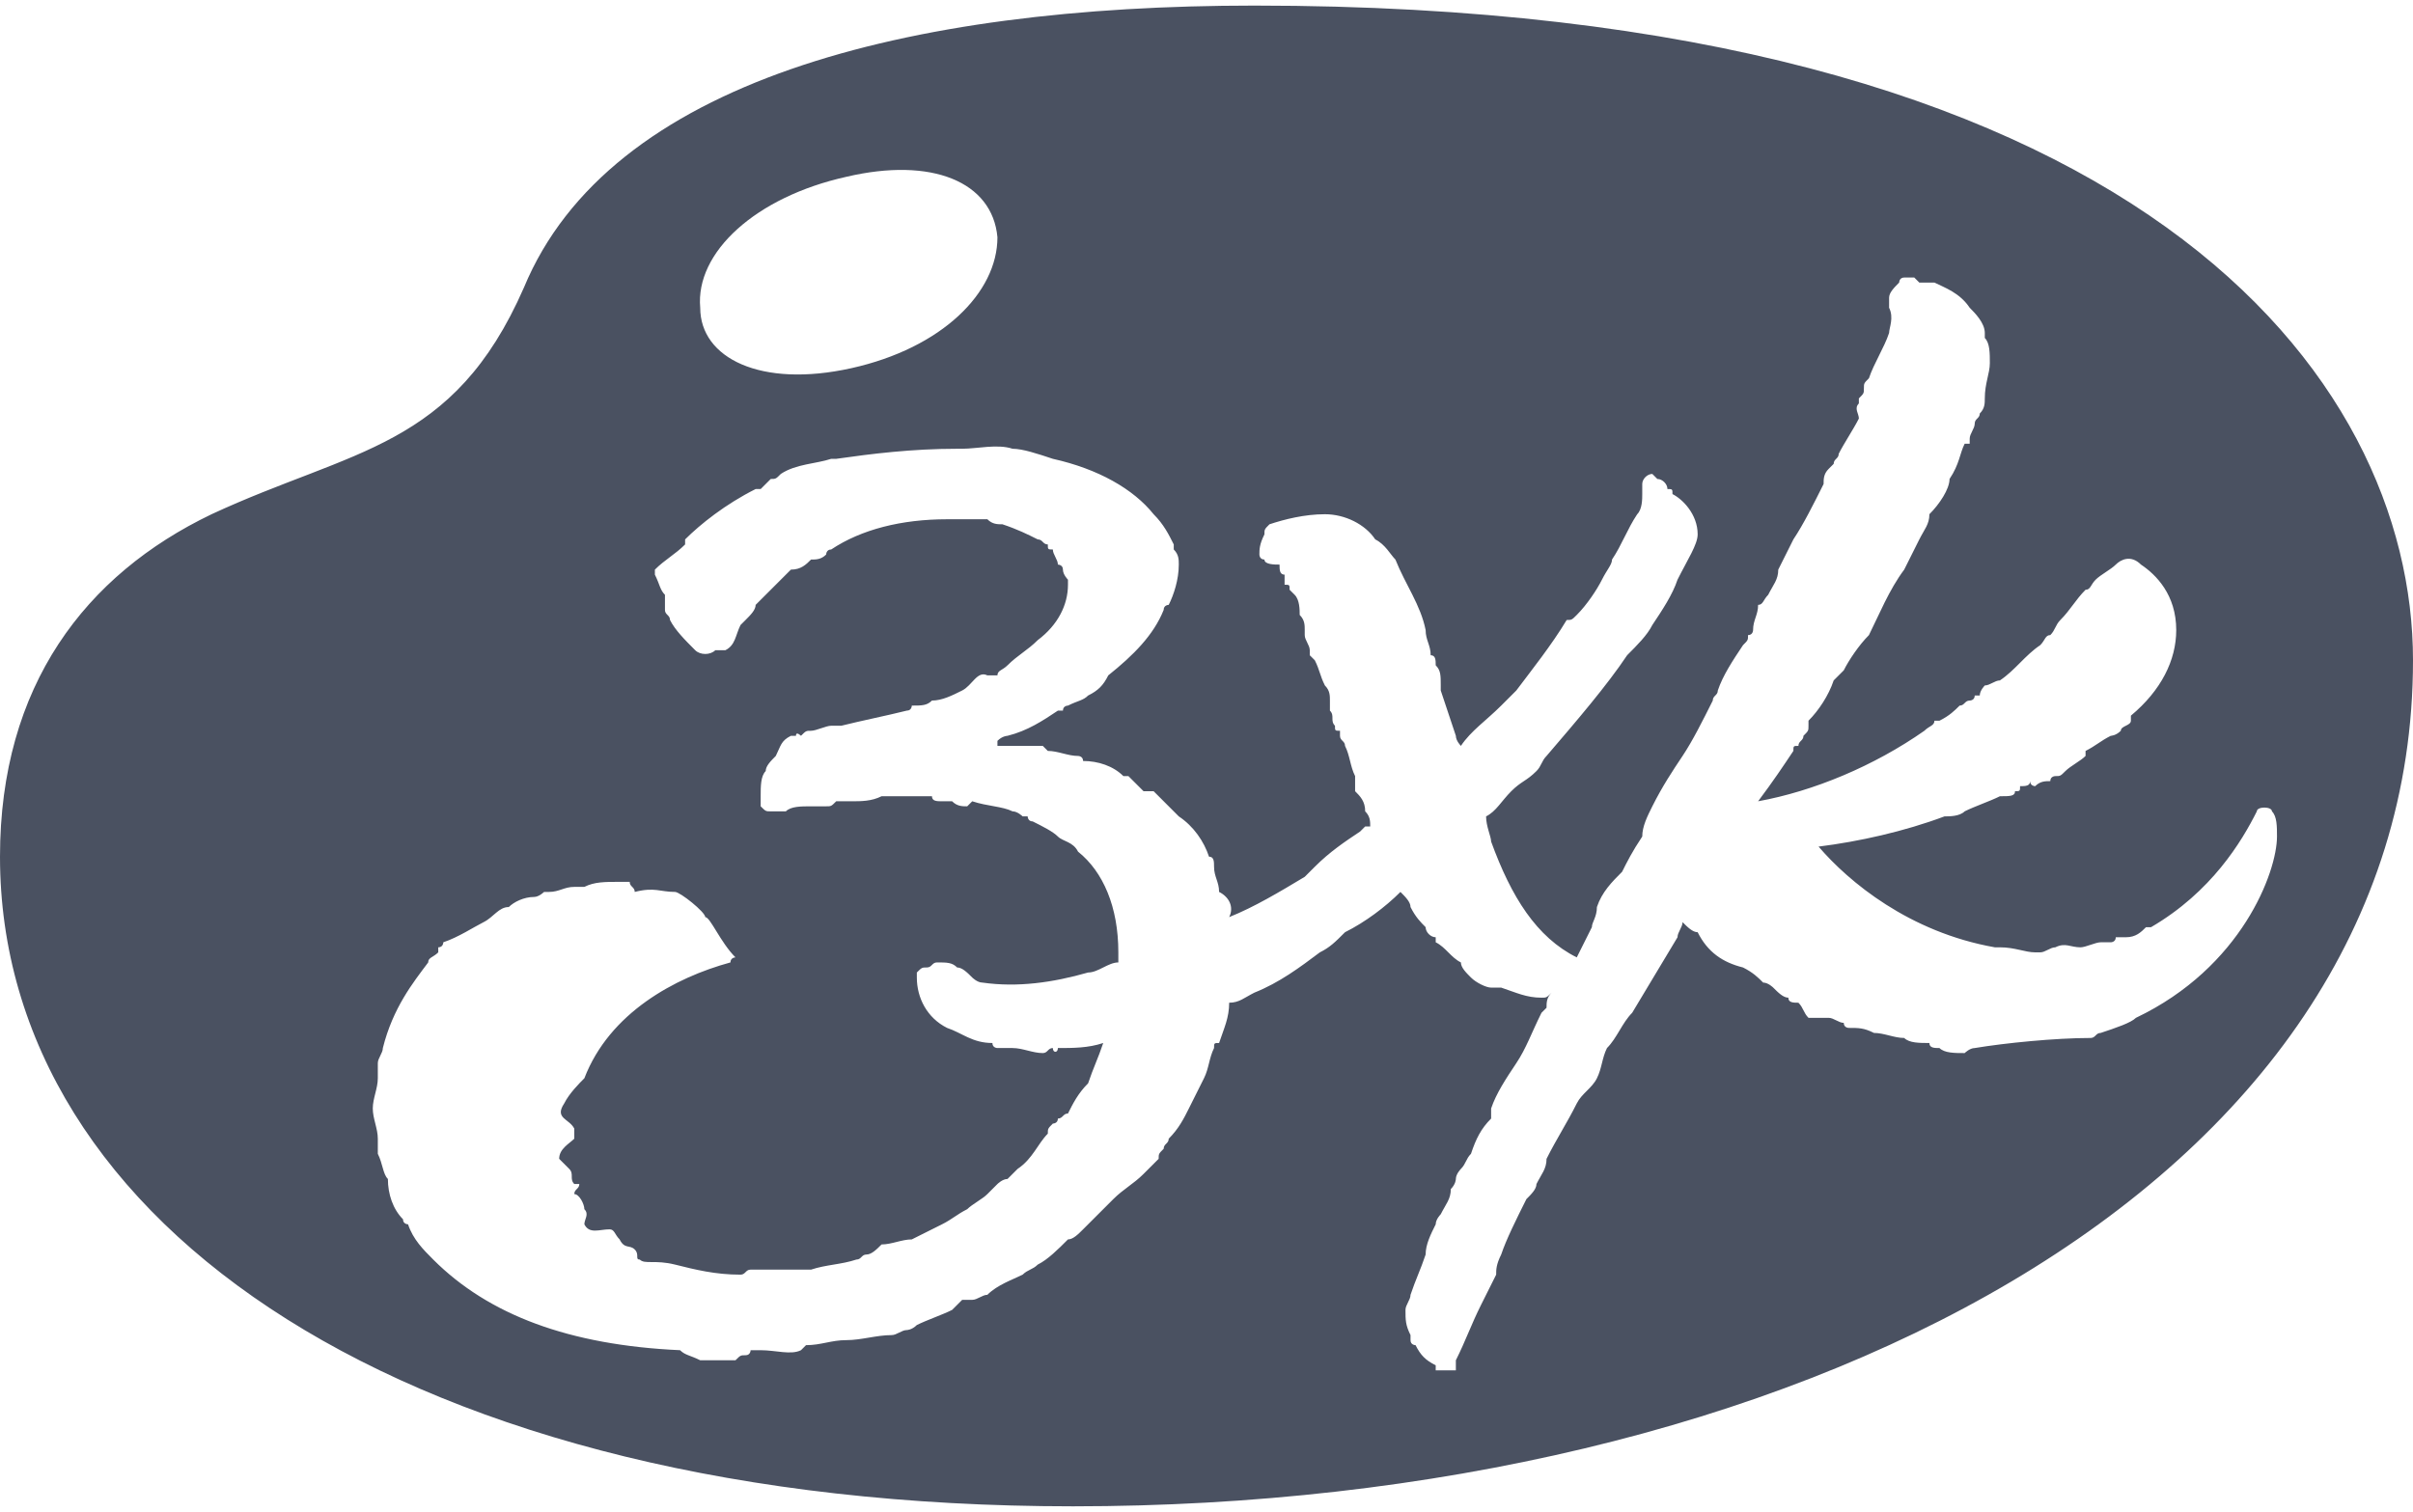
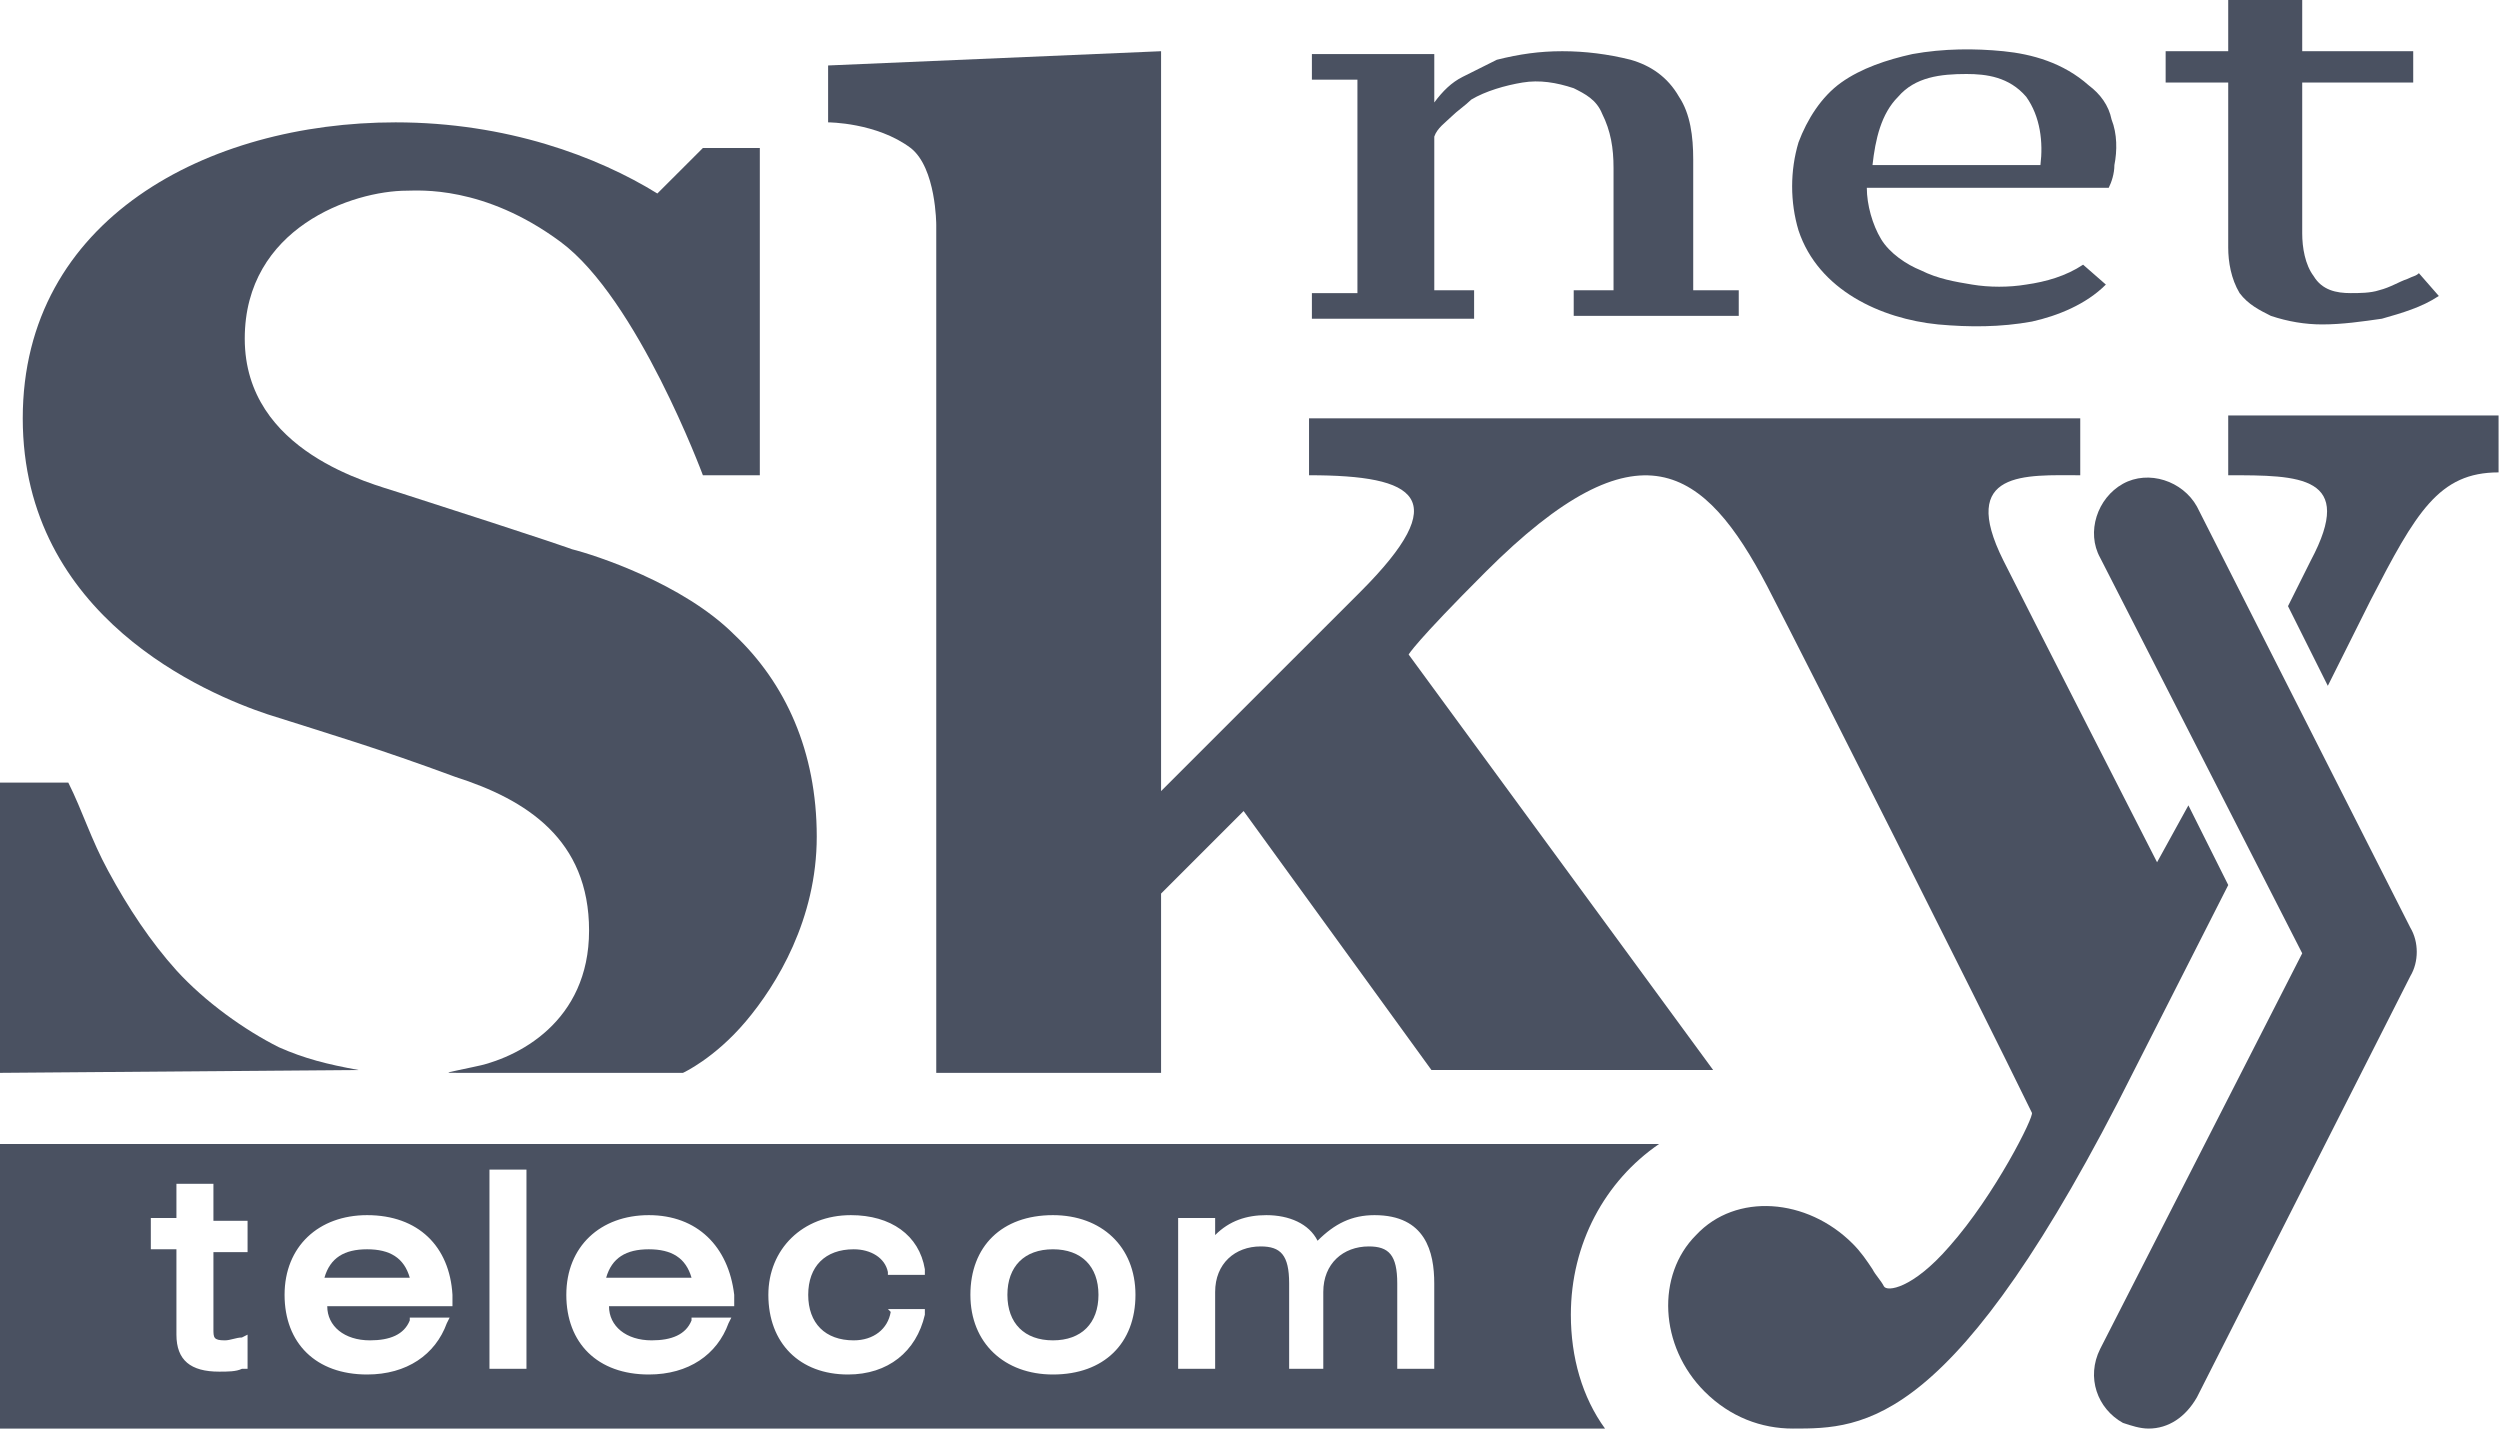
- <svg xmlns="http://www.w3.org/2000/svg" xml:space="preserve" width="142px" height="89px" version="1.1" shape-rendering="geometricPrecision" text-rendering="geometricPrecision" image-rendering="optimizeQuality" fill-rule="evenodd" clip-rule="evenodd" viewBox="0 0 479000 298000">
-   <g id="Слой_x0020_1">
-     <path fill="#4A5161" d="M169000 72000c-18000,4000 -30000,-2000 -30000,-12000 -1000,-11000 11000,-22000 29000,-26000 17000,-4000 29000,1000 30000,12000 0,11000 -11000,22000 -29000,26000zm75000 109000l0 0c1000,-2000 0,-4000 -2000,-5000 0,-2000 -1000,-3000 -1000,-5000 0,0 0,0 0,0 0,-1000 0,-2000 -1000,-2000 -1000,-3000 -3000,-6000 -6000,-8000 0,0 0,0 0,0 -1000,-1000 -2000,-2000 -3000,-3000 -1000,-1000 -1000,-1000 -2000,-2000 0,0 -1000,0 -2000,0 -1000,-1000 -2000,-2000 -3000,-3000 -1000,0 -1000,0 -1000,0 -2000,-2000 -5000,-3000 -8000,-3000 0,-1000 -1000,-1000 -1000,-1000 -2000,0 -4000,-1000 -6000,-1000 0,0 0,0 -1000,-1000 -2000,0 -4000,0 -5000,0 -2000,0 -3000,0 -4000,0 0,-1000 0,-1000 0,-1000 1000,-1000 2000,-1000 2000,-1000 4000,-1000 7000,-3000 10000,-5000 0,0 1000,0 1000,0 0,-1000 1000,-1000 1000,-1000 2000,-1000 3000,-1000 4000,-2000 2000,-1000 3000,-2000 4000,-4000 5000,-4000 9000,-8000 11000,-13000 0,-1000 1000,-1000 1000,-1000 1000,-2000 2000,-5000 2000,-8000 0,-1000 0,-2000 -1000,-3000 0,0 0,-1000 0,-1000 -1000,-2000 -2000,-4000 -4000,-6000 -4000,-5000 -11000,-9000 -20000,-11000l0 0c-3000,-1000 -6000,-2000 -8000,-2000 -3000,-1000 -7000,0 -10000,0 0,0 -1000,0 -1000,0 -9000,0 -17000,1000 -24000,2000 0,0 0,0 -1000,0 -3000,1000 -7000,1000 -10000,3000 -1000,1000 -1000,1000 -2000,1000 -1000,1000 -1000,1000 -2000,2000 0,0 -1000,0 -1000,0 0,0 0,0 0,0 -6000,3000 -11000,7000 -14000,10000 0,1000 0,1000 0,1000 -2000,2000 -4000,3000 -6000,5000 0,0 0,0 0,1000 0,0 0,0 0,0 1000,2000 1000,3000 2000,4000 0,1000 0,2000 0,3000 0,1000 1000,1000 1000,2000 1000,2000 3000,4000 5000,6000 1000,1000 3000,1000 4000,0 1000,0 1000,0 1000,0 1000,0 1000,0 1000,0 2000,-1000 2000,-3000 3000,-5000 0,0 1000,-1000 1000,-1000 1000,-1000 2000,-2000 2000,-3000 2000,-2000 4000,-4000 7000,-7000 2000,0 3000,-1000 4000,-2000 1000,0 2000,0 3000,-1000 0,0 0,-1000 1000,-1000 6000,-4000 14000,-6000 23000,-6000 1000,0 1000,0 1000,0 1000,0 2000,0 3000,0 1000,0 2000,0 4000,0 1000,1000 2000,1000 3000,1000 3000,1000 5000,2000 7000,3000 1000,0 1000,1000 2000,1000 0,1000 0,1000 1000,1000 0,1000 1000,2000 1000,3000 0,0 1000,0 1000,1000 0,0 0,0 0,0 0,1000 1000,2000 1000,2000 0,1000 0,1000 0,1000 0,4000 -2000,8000 -6000,11000 -2000,2000 -4000,3000 -6000,5000 -1000,1000 -2000,1000 -2000,2000 -1000,0 -1000,0 -2000,0 -2000,-1000 -3000,2000 -5000,3000 -2000,1000 -4000,2000 -6000,2000 -1000,1000 -2000,1000 -4000,1000 0,0 0,1000 -1000,1000 -4000,1000 -9000,2000 -13000,3000 0,0 0,0 0,0 -1000,0 -1000,0 -2000,0 -1000,0 -3000,1000 -4000,1000 -1000,0 -1000,0 -2000,1000 0,0 -1000,-1000 -1000,0 -1000,0 -1000,0 -1000,0 -2000,1000 -2000,2000 -3000,4000 -1000,1000 -2000,2000 -2000,3000 -1000,1000 -1000,3000 -1000,5000 0,0 0,1000 0,2000 1000,1000 1000,1000 2000,1000 0,0 0,0 1000,0 0,0 1000,0 1000,0 0,0 0,0 0,0l0 0c0,0 0,0 1000,0 1000,-1000 3000,-1000 5000,-1000 1000,0 2000,0 3000,0 1000,0 1000,0 2000,-1000 1000,0 2000,0 3000,0 2000,0 4000,0 6000,-1000 0,0 0,0 0,0 2000,0 4000,0 5000,0 1000,0 1000,0 1000,0 1000,0 2000,0 3000,0 0,0 0,0 1000,0 0,1000 1000,1000 2000,1000 1000,0 1000,0 2000,0 1000,1000 2000,1000 3000,1000 1000,-1000 1000,-1000 1000,-1000 3000,1000 6000,1000 8000,2000l0 0c0,0 0,0 0,0 1000,0 2000,1000 2000,1000 1000,0 1000,0 1000,0 0,0 0,1000 1000,1000 0,0 0,0 0,0 2000,1000 4000,2000 5000,3000 1000,1000 3000,1000 4000,3000 0,0 0,0 0,0 5000,4000 8000,11000 8000,20000 0,1000 0,1000 0,2000 -2000,0 -4000,2000 -6000,2000 -7000,2000 -14000,3000 -21000,2000 -1000,0 -2000,-1000 -2000,-1000 -1000,-1000 -2000,-2000 -3000,-2000 -1000,-1000 -2000,-1000 -4000,-1000 -1000,0 -1000,1000 -2000,1000 -1000,0 -1000,0 -2000,1000 0,0 0,1000 0,1000 0,4000 2000,8000 6000,10000 0,0 0,0 0,0 3000,1000 5000,3000 9000,3000 0,1000 1000,1000 1000,1000 1000,0 1000,0 2000,0 0,0 1000,0 1000,0 2000,0 4000,1000 6000,1000 1000,0 1000,-1000 2000,-1000 0,0 0,0 0,0 0,1000 1000,1000 1000,0 3000,0 6000,0 9000,-1000 -1000,3000 -2000,5000 -3000,8000l0 0c-2000,2000 -3000,4000 -4000,6000 -1000,0 -1000,1000 -2000,1000 0,1000 -1000,1000 -1000,1000 -1000,1000 -1000,1000 -1000,2000 -2000,2000 -3000,5000 -6000,7000 0,0 0,0 0,0 -1000,1000 -2000,2000 -2000,2000 -1000,0 -2000,1000 -2000,1000 -1000,1000 -1000,1000 -2000,2000 -1000,1000 -3000,2000 -4000,3000 -2000,1000 -3000,2000 -5000,3000 -2000,1000 -4000,2000 -6000,3000 -2000,0 -4000,1000 -6000,1000 -1000,1000 -2000,2000 -3000,2000 -1000,0 -1000,1000 -2000,1000 -3000,1000 -6000,1000 -9000,2000 -3000,0 -7000,0 -10000,0 -1000,0 -2000,0 -2000,0 -1000,0 -1000,1000 -2000,1000 0,0 0,0 0,0 -5000,0 -9000,-1000 -13000,-2000 0,0 0,0 0,0 -4000,-1000 -6000,0 -7000,-1000 -1000,0 0,-1000 -1000,-2000 -1000,-1000 -2000,0 -3000,-2000 -1000,-1000 -1000,-2000 -2000,-2000 -2000,0 -4000,1000 -5000,-1000 0,-1000 1000,-2000 0,-3000 0,-1000 -1000,-3000 -2000,-3000 0,-1000 1000,-1000 1000,-2000 0,0 0,0 -1000,0 -1000,-1000 0,-2000 -1000,-3000 0,0 -1000,-1000 -2000,-2000 0,-2000 2000,-3000 3000,-4000 0,-1000 0,-2000 0,-2000 -1000,-2000 -4000,-2000 -2000,-5000 1000,-2000 3000,-4000 4000,-5000 5000,-13000 18000,-20000 29000,-23000 0,-1000 1000,-1000 1000,-1000 -3000,-3000 -5000,-8000 -6000,-8000 0,-1000 -5000,-5000 -6000,-5000 -3000,0 -4000,-1000 -8000,0 0,-1000 -1000,-1000 -1000,-2000 -1000,0 -2000,0 -2000,0 -3000,0 -5000,0 -7000,1000 -1000,0 -2000,0 -2000,0 -2000,0 -3000,1000 -5000,1000 0,0 0,0 -1000,0 0,0 -1000,1000 -2000,1000 -2000,0 -4000,1000 -5000,2000 -2000,0 -3000,2000 -5000,3000 -2000,1000 -5000,3000 -8000,4000 0,0 0,1000 -1000,1000 0,0 0,0 0,1000 0,0 0,0 0,0 -1000,1000 -2000,1000 -2000,2000 -3000,4000 -7000,9000 -9000,17000 0,1000 -1000,2000 -1000,3000 0,1000 0,1000 0,1000 0,0 0,1000 0,2000 0,0 0,0 0,0l0 0c0,2000 -1000,4000 -1000,6000 0,2000 1000,4000 1000,6000 0,1000 0,2000 0,3000 0,0 0,0 0,0 1000,2000 1000,4000 2000,5000 0,3000 1000,6000 3000,8000 0,1000 1000,1000 1000,1000 1000,3000 3000,5000 5000,7000 0,0 0,0 0,0 0,0 0,0 0,0 11000,11000 27000,17000 49000,18000 1000,1000 2000,1000 4000,2000 0,0 1000,0 1000,0l3000 0c1000,0 2000,0 3000,0 1000,-1000 1000,-1000 2000,-1000 1000,0 1000,-1000 1000,-1000 1000,0 2000,0 2000,0 3000,0 6000,1000 8000,0 0,0 1000,-1000 1000,-1000 3000,0 5000,-1000 8000,-1000 3000,0 6000,-1000 9000,-1000 1000,0 2000,-1000 3000,-1000 0,0 1000,0 2000,-1000 2000,-1000 5000,-2000 7000,-3000 1000,-1000 1000,-1000 2000,-2000 0,0 0,0 0,0 1000,0 1000,0 2000,0 1000,0 2000,-1000 3000,-1000 2000,-2000 5000,-3000 7000,-4000 1000,-1000 2000,-1000 3000,-2000 2000,-1000 4000,-3000 6000,-5000 1000,0 2000,-1000 3000,-2000 2000,-2000 4000,-4000 6000,-6000 2000,-2000 4000,-3000 6000,-5000 1000,-1000 2000,-2000 3000,-3000 0,-1000 0,-1000 1000,-2000 0,-1000 1000,-1000 1000,-2000 2000,-2000 3000,-4000 4000,-6000 1000,-2000 2000,-4000 3000,-6000 1000,-2000 1000,-4000 2000,-6000 0,-1000 0,-1000 1000,-1000 1000,-3000 2000,-5000 2000,-8000 2000,0 3000,-1000 5000,-2000 5000,-2000 9000,-5000 13000,-8000 2000,-1000 3000,-2000 5000,-4000 4000,-2000 8000,-5000 11000,-8000 1000,1000 2000,2000 2000,3000 0,0 0,0 0,0 1000,2000 2000,3000 3000,4000 0,1000 1000,2000 2000,2000 0,0 0,1000 0,1000 2000,1000 3000,3000 5000,4000 0,1000 1000,2000 2000,3000 1000,1000 3000,2000 4000,2000 1000,0 2000,0 2000,0 3000,1000 5000,2000 8000,2000 1000,0 1000,0 2000,-1000 -1000,1000 -1000,2000 -1000,3000 0,0 -1000,1000 -1000,1000 -2000,4000 -3000,7000 -5000,10000 0,0 0,0 0,0 -2000,3000 -4000,6000 -5000,9000 0,0 0,1000 0,2000 -2000,2000 -3000,4000 -4000,7000 -1000,1000 -1000,2000 -2000,3000 0,0 -1000,1000 -1000,2000 0,0 0,1000 -1000,2000 0,2000 -1000,3000 -2000,5000 0,0 -1000,1000 -1000,2000 -1000,2000 -2000,4000 -2000,6000 -1000,3000 -2000,5000 -3000,8000 0,1000 -1000,2000 -1000,3000 0,2000 0,3000 1000,5000 0,1000 0,1000 0,1000 0,1000 1000,1000 1000,1000 1000,2000 2000,3000 4000,4000 0,0 0,0 0,1000 1000,0 2000,0 4000,0 0,0 0,-1000 0,-1000 0,-1000 0,-1000 0,-1000 2000,-4000 3000,-7000 5000,-11000 1000,-2000 2000,-4000 3000,-6000 0,-1000 0,-2000 1000,-4000 1000,-3000 3000,-7000 5000,-11000 1000,-1000 2000,-2000 2000,-3000 1000,-2000 2000,-3000 2000,-5000 2000,-4000 4000,-7000 6000,-11000 1000,-2000 3000,-3000 4000,-5000 1000,-2000 1000,-4000 2000,-6000 2000,-2000 3000,-5000 5000,-7000 3000,-5000 6000,-10000 9000,-15000 0,-1000 1000,-2000 1000,-3000 1000,1000 2000,2000 3000,2000 2000,4000 5000,6000 9000,7000l0 0c2000,1000 3000,2000 4000,3000 1000,0 2000,1000 2000,1000 1000,1000 2000,2000 3000,2000 0,1000 1000,1000 2000,1000 1000,1000 1000,2000 2000,3000 0,0 1000,0 1000,0 1000,0 2000,0 3000,0 1000,0 2000,1000 3000,1000 0,1000 1000,1000 1000,1000 2000,0 3000,0 5000,1000 2000,0 4000,1000 6000,1000 1000,1000 3000,1000 5000,1000 0,1000 1000,1000 2000,1000 1000,1000 3000,1000 5000,1000 0,0 1000,-1000 2000,-1000 6000,-1000 16000,-2000 23000,-2000 1000,0 1000,-1000 2000,-1000 3000,-1000 6000,-2000 7000,-3000 21000,-10000 28000,-29000 28000,-36000 0,-2000 0,-4000 -1000,-5000 0,-1000 -3000,-1000 -3000,0 0,0 0,0 0,0 -3000,6000 -9000,16000 -21000,23000 0,0 0,0 -1000,0 0,0 0,0 0,0 -1000,1000 -2000,2000 -4000,2000 0,0 -1000,0 -2000,0 0,1000 -1000,1000 -1000,1000 -1000,0 -1000,0 -2000,0 -1000,0 -3000,1000 -4000,1000 -2000,0 -3000,-1000 -5000,0 -1000,0 -2000,1000 -3000,1000 0,0 -1000,0 -1000,0 -2000,0 -4000,-1000 -7000,-1000 0,0 -1000,0 -1000,0 -17000,-3000 -29000,-13000 -35000,-20000 8000,-1000 17000,-3000 25000,-6000 1000,0 3000,0 4000,-1000 2000,-1000 5000,-2000 7000,-3000 2000,0 3000,0 3000,-1000 1000,0 1000,0 1000,-1000 1000,0 2000,0 2000,-1000 0,1000 1000,1000 1000,1000 1000,-1000 2000,-1000 3000,-1000 0,-1000 1000,-1000 1000,-1000 1000,0 1000,0 2000,-1000 1000,-1000 3000,-2000 4000,-3000 0,0 0,-1000 0,-1000 2000,-1000 3000,-2000 5000,-3000 0,0 1000,0 2000,-1000 0,-1000 2000,-1000 2000,-2000 0,0 0,-1000 0,-1000 6000,-5000 9000,-11000 9000,-17000 0,-7000 -4000,-11000 -7000,-13000 -2000,-2000 -4000,-1000 -5000,0l0 0c-1000,1000 -3000,2000 -4000,3000 -1000,1000 -1000,2000 -2000,2000 -2000,2000 -3000,4000 -5000,6000 -1000,1000 -1000,2000 -2000,3000 -1000,0 -1000,1000 -2000,2000 -3000,2000 -5000,5000 -8000,7000 -1000,0 -2000,1000 -3000,1000 0,0 -1000,1000 -1000,2000 -1000,0 -1000,0 -1000,0 0,1000 -1000,1000 -1000,1000 -1000,0 -1000,1000 -2000,1000 -1000,1000 -2000,2000 -4000,3000 0,0 -1000,0 -1000,0 0,1000 -1000,1000 -2000,2000l0 0c-10000,7000 -22000,12000 -33000,14000 3000,-4000 5000,-7000 7000,-10000 0,-1000 0,-1000 1000,-1000 0,-1000 1000,-1000 1000,-2000 1000,-1000 1000,-1000 1000,-2000 0,0 0,0 0,-1000 2000,-2000 4000,-5000 5000,-8000 1000,-1000 1000,-1000 2000,-2000 1000,-2000 3000,-5000 5000,-7000 2000,-4000 4000,-9000 7000,-13000 1000,-2000 2000,-4000 3000,-6000 1000,-2000 2000,-3000 2000,-5000 2000,-2000 4000,-5000 4000,-7000 2000,-3000 2000,-5000 3000,-7000 1000,0 1000,0 1000,0 0,0 0,0 0,-1000 0,-1000 1000,-2000 1000,-3000 0,-1000 1000,-1000 1000,-2000 1000,-1000 1000,-2000 1000,-3000 0,-3000 1000,-5000 1000,-7000 0,-2000 0,-4000 -1000,-5000 0,0 0,0 0,-1000 0,-2000 -2000,-4000 -3000,-5000 -2000,-3000 -5000,-4000 -7000,-5000l0 0c0,0 0,0 0,0 -1000,0 -1000,0 -1000,0 -1000,0 -1000,0 -2000,0 0,0 -1000,-1000 -1000,-1000 -1000,0 -1000,0 -2000,0 -1000,0 -1000,1000 -1000,1000 -1000,1000 -2000,2000 -2000,3000 0,1000 0,2000 0,2000 1000,2000 0,4000 0,5000 -1000,3000 -3000,6000 -4000,9000 -1000,1000 -1000,1000 -1000,2000 0,1000 0,1000 -1000,2000 0,0 0,1000 0,1000 -1000,1000 0,2000 0,3000 -1000,2000 -3000,5000 -4000,7000 0,1000 -1000,1000 -1000,2000 -1000,1000 -1000,1000 -1000,1000 -1000,1000 -1000,2000 -1000,3000 -2000,4000 -4000,8000 -6000,11000 -1000,2000 -2000,4000 -3000,6000 0,2000 -1000,3000 -2000,5000 -1000,1000 -1000,2000 -2000,2000 0,2000 -1000,3000 -1000,5000 0,0 0,1000 -1000,1000 0,1000 0,1000 -1000,2000 -2000,3000 -4000,6000 -5000,9000 0,1000 -1000,1000 -1000,2000 -2000,4000 -4000,8000 -6000,11000 -2000,3000 -4000,6000 -6000,10000 -1000,2000 -2000,4000 -2000,6000 -2000,3000 -3000,5000 -4000,7000 -2000,2000 -4000,4000 -5000,7000 0,2000 -1000,3000 -1000,4000l-3000 6000c-8000,-4000 -13000,-12000 -17000,-23000 0,-1000 -1000,-3000 -1000,-5000 2000,-1000 3000,-3000 5000,-5000 2000,-2000 3000,-2000 5000,-4000 1000,-1000 1000,-2000 2000,-3000 6000,-7000 12000,-14000 16000,-20000 2000,-2000 4000,-4000 5000,-6000 2000,-3000 4000,-6000 5000,-9000 2000,-4000 4000,-7000 4000,-9000 0,-4000 -3000,-7000 -5000,-8000 0,-1000 0,-1000 -1000,-1000 0,-1000 -1000,-2000 -2000,-2000 -1000,-1000 -1000,-1000 -1000,-1000 -1000,0 -2000,1000 -2000,2000 0,0 0,1000 0,2000 0,1000 0,3000 -1000,4000 -2000,3000 -3000,6000 -5000,9000 0,1000 -1000,2000 -2000,4000 -1000,2000 -3000,5000 -5000,7000 -1000,1000 -1000,1000 -2000,1000 -3000,5000 -7000,10000 -10000,14000 -1000,1000 -2000,2000 -3000,3000 -3000,3000 -6000,5000 -8000,8000 0,0 -1000,-1000 -1000,-2000 -1000,-3000 -2000,-6000 -3000,-9000 0,-1000 0,-1000 0,-1000 0,-2000 0,-3000 -1000,-4000 0,-1000 0,-2000 -1000,-2000 0,-2000 -1000,-3000 -1000,-5000 0,0 0,0 0,0 -1000,-5000 -4000,-9000 -6000,-14000 -1000,-1000 -2000,-3000 -4000,-4000 -2000,-3000 -6000,-5000 -10000,-5000 -4000,0 -8000,1000 -11000,2000 -1000,1000 -1000,1000 -1000,2000 -1000,2000 -1000,3000 -1000,4000 0,0 0,1000 1000,1000 0,1000 2000,1000 3000,1000 0,0 0,0 0,0 0,0 0,0 0,0 0,1000 0,2000 1000,2000 0,0 0,1000 0,1000 0,0 0,0 0,1000 1000,0 1000,0 1000,1000 0,0 1000,1000 1000,1000 1000,1000 1000,3000 1000,4000 1000,1000 1000,2000 1000,3000 0,0 0,1000 0,1000 0,1000 1000,2000 1000,3000 0,0 0,1000 0,1000 1000,1000 1000,1000 1000,1000 1000,2000 1000,3000 2000,5000 1000,1000 1000,2000 1000,3000 0,0 0,0 0,1000 0,0 0,0 0,1000 1000,1000 0,2000 1000,3000 0,1000 0,1000 1000,1000 0,0 0,1000 0,1000 0,1000 1000,1000 1000,2000 1000,2000 1000,4000 2000,6000 0,1000 0,2000 0,3000 1000,1000 2000,2000 2000,4000 1000,1000 1000,2000 1000,3000 0,0 0,0 0,0 0,0 0,0 -1000,0 0,0 -1000,1000 -1000,1000 -3000,2000 -6000,4000 -9000,7000 0,0 -1000,1000 -2000,2000 -5000,3000 -10000,6000 -15000,8000zm5000 -181000c-69000,0 -128000,15000 -145000,56000 -14000,32000 -34000,32000 -62000,45000 -25000,12000 -42000,34000 -42000,68000 0,73000 81000,129000 213000,129000 142000,0 266000,-63000 266000,-168000 0,-56000 -54000,-130000 -230000,-130000z" />
-   </g>
+ <svg xmlns="http://www.w3.org/2000/svg" width="70" height="40" viewBox="0 0 70 40" fill="none">
+   <path d="M20.558 17.769C19.123 16.335 16.653 15.538 16.016 15.379C16.016 15.379 15.617 15.219 11.155 13.785C10.438 13.546 6.853 12.669 6.853 9.482C6.853 6.375 9.88 5.339 11.394 5.339C11.713 5.339 13.546 5.179 15.697 6.773C17.849 8.367 19.681 13.307 19.681 13.307H21.275V4.144H19.681L18.406 5.418C16.733 4.383 14.183 3.426 11.076 3.426C5.817 3.426 0.637 6.136 0.637 11.713C0.637 17.291 5.817 19.442 7.49 20C9.243 20.558 10.598 20.956 12.749 21.753C14.741 22.39 16.494 23.506 16.494 26.056C16.494 28.606 14.502 29.642 13.227 29.881C12.51 30.04 12.351 30.04 12.829 30.04C12.988 30.04 19.123 30.04 19.123 30.04C19.123 30.04 20 29.642 20.877 28.606C21.753 27.57 22.869 25.737 22.869 23.426C22.869 21.036 21.992 19.124 20.558 17.769Z" fill="#4A5161" />
+   <path d="M10.04 29.96C9.163 29.801 8.526 29.641 7.809 29.323C6.853 28.845 5.737 28.048 4.94 27.171C4.223 26.375 3.586 25.418 3.028 24.383C2.55 23.506 2.311 22.709 1.912 21.912H0V30.04L10.04 29.96C10.12 30.04 10.12 30.04 10.04 29.96C10.12 29.96 10.12 29.96 10.04 29.96Z" fill="#4A5161" />
+   <path d="M60.16 40C59.92 40 59.681 39.92 59.442 39.841C58.725 39.442 58.407 38.566 58.805 37.769L64.462 26.693L58.805 15.618C58.407 14.9 58.725 13.944 59.442 13.546C60.16 13.148 61.116 13.466 61.514 14.183L67.49 25.976C67.729 26.375 67.729 26.932 67.49 27.331L61.514 39.124C61.195 39.681 60.717 40 60.16 40Z" fill="#4A5161" />
+   <path d="M29.482 34.98C28.685 34.98 28.207 35.458 28.207 36.255C28.207 37.052 28.685 37.53 29.482 37.53C30.279 37.53 30.757 37.052 30.757 36.255C30.757 35.458 30.279 34.98 29.482 34.98Z" fill="#4A5161" />
+   <path d="M18.167 34.98C17.53 34.98 17.131 35.219 16.972 35.777H19.363C19.203 35.219 18.805 34.98 18.167 34.98Z" fill="#4A5161" />
+   <path d="M10.279 34.98C9.641 34.98 9.243 35.219 9.084 35.777H11.474C11.315 35.219 10.916 34.98 10.279 34.98Z" fill="#4A5161" />
+   <path d="M46.454 32.032H0V40H44.94C44.303 39.123 43.984 38.008 43.984 36.813C43.984 34.821 44.94 33.068 46.454 32.032ZM6.932 35.06H5.976V37.211C5.976 37.45 5.976 37.53 6.295 37.53C6.454 37.53 6.614 37.45 6.773 37.45L6.932 37.37V38.327H6.773C6.614 38.406 6.375 38.406 6.135 38.406C5.339 38.406 4.94 38.088 4.94 37.37V34.98H4.223V34.104H4.94V33.147H5.976V34.183H6.932V35.06ZM12.669 36.574H9.163C9.163 37.132 9.641 37.53 10.359 37.53C10.916 37.53 11.315 37.37 11.474 36.972V36.892H12.59L12.51 37.052C12.191 37.928 11.394 38.486 10.279 38.486C8.845 38.486 7.968 37.609 7.968 36.255C7.968 34.9 8.924 34.024 10.279 34.024C11.713 34.024 12.59 34.9 12.669 36.255V36.574ZM14.741 38.327H13.705V32.749H14.741V38.327ZM20.558 36.574H17.052C17.052 37.132 17.53 37.53 18.247 37.53C18.805 37.53 19.203 37.37 19.363 36.972V36.892H20.478L20.398 37.052C20.08 37.928 19.283 38.486 18.167 38.486C16.733 38.486 15.857 37.609 15.857 36.255C15.857 34.9 16.813 34.024 18.167 34.024C19.522 34.024 20.398 34.9 20.558 36.255V36.574V36.574ZM25.896 35.697H24.861V35.617C24.781 35.219 24.383 34.98 23.904 34.98C23.108 34.98 22.63 35.458 22.63 36.255C22.63 37.052 23.108 37.53 23.904 37.53C24.462 37.53 24.861 37.211 24.94 36.733L24.861 36.653H25.896V36.813C25.657 37.849 24.861 38.486 23.745 38.486C22.39 38.486 21.514 37.609 21.514 36.255C21.514 34.98 22.47 34.024 23.825 34.024C24.94 34.024 25.737 34.582 25.896 35.538V35.697ZM29.482 38.486C28.128 38.486 27.171 37.609 27.171 36.255C27.171 34.9 28.048 34.024 29.482 34.024C30.837 34.024 31.793 34.9 31.793 36.255C31.793 37.609 30.916 38.486 29.482 38.486ZM40.159 38.327H39.123V35.936C39.123 35.139 38.885 34.9 38.327 34.9C37.61 34.9 37.052 35.379 37.052 36.175V38.327H36.096V35.936C36.096 35.139 35.857 34.9 35.299 34.9C34.582 34.9 34.024 35.379 34.024 36.175V38.327H32.988V34.104H34.024V34.582C34.422 34.183 34.9 34.024 35.458 34.024C36.096 34.024 36.653 34.263 36.892 34.741C37.37 34.263 37.849 34.024 38.486 34.024C39.92 34.024 40.159 35.06 40.159 35.936V38.327V38.327Z" fill="#4A5161" />
+   <path d="M60.398 24.143C60.398 24.143 56.653 16.813 56.096 15.697C54.821 13.148 56.733 13.307 58.247 13.307V11.713H36.653V13.307C39.681 13.307 40.717 13.944 38.088 16.574C36.016 18.645 32.51 22.151 32.51 22.151V1.434L23.187 1.833V3.426C23.187 3.426 24.542 3.426 25.498 4.143C26.215 4.701 26.215 6.295 26.215 6.295V30.04H32.51V25.02L34.821 22.709L40.08 29.96H47.968L39.442 18.327C39.442 18.327 39.602 18.008 41.594 16.016C45.896 11.713 47.729 13.068 49.482 16.414C50.677 18.725 55.299 27.889 56.892 31.155C56.972 31.235 55.857 33.466 54.582 34.901C53.546 36.096 52.829 36.175 52.749 36.016C52.669 35.857 52.51 35.697 52.43 35.538C52.271 35.299 52.112 35.06 51.873 34.821C50.598 33.546 48.606 33.386 47.49 34.582C46.374 35.697 46.454 37.689 47.729 38.964C48.446 39.681 49.323 40 50.199 40C52.191 40 54.741 40 59.761 29.96L62.391 24.781L61.275 22.55L60.398 24.143Z" fill="#4A5161" />
+   <path d="M62.39 11.713V13.307C64.382 13.307 65.976 13.307 64.701 15.697L64.064 16.972L65.179 19.203L66.374 16.813C67.649 14.343 68.287 13.227 69.96 13.227V11.633H62.39V11.713V11.713Z" fill="#4A5161" />
+   <path d="M41.275 8.845V8.128H40.16V3.825C40.239 3.586 40.478 3.426 40.638 3.267C40.797 3.108 41.036 2.948 41.195 2.789C41.594 2.55 42.151 2.39 42.63 2.311C43.108 2.231 43.586 2.311 44.064 2.47C44.383 2.63 44.701 2.789 44.861 3.187C45.1 3.665 45.179 4.143 45.179 4.701V8.128H44.223H44.064V8.845H44.223H48.526H48.685V8.128H48.526H47.41V4.462C47.41 3.825 47.331 3.187 47.012 2.709C46.693 2.151 46.215 1.833 45.657 1.673C45.02 1.514 44.383 1.434 43.745 1.434C43.108 1.434 42.55 1.514 41.912 1.673C41.594 1.833 41.275 1.992 40.956 2.151C40.638 2.311 40.398 2.55 40.16 2.869V1.514H36.733V2.231H38.008V8.207H36.733V8.924H41.275V8.845V8.845Z" fill="#4A5161" />
+   <path d="M58.964 7.968C58.407 8.526 57.61 8.845 56.893 9.004C56.016 9.164 55.14 9.164 54.263 9.084C52.669 8.924 50.916 8.128 50.359 6.454C50.12 5.658 50.12 4.781 50.359 3.984C50.598 3.347 50.996 2.709 51.554 2.311C52.112 1.913 52.829 1.673 53.546 1.514C54.422 1.355 55.299 1.355 56.096 1.434C56.893 1.514 57.769 1.753 58.486 2.391C58.805 2.63 59.044 2.948 59.124 3.347C59.283 3.745 59.283 4.223 59.203 4.622C59.203 4.861 59.124 5.1 59.044 5.259H52.271C52.271 5.737 52.43 6.295 52.669 6.693C52.908 7.092 53.387 7.411 53.785 7.57C54.263 7.809 54.741 7.889 55.219 7.968C55.697 8.048 56.255 8.048 56.733 7.968C57.291 7.889 57.849 7.729 58.327 7.411L58.964 7.968ZM55.06 2.072C54.343 2.072 53.626 2.152 53.148 2.709C52.669 3.187 52.51 3.905 52.43 4.622H57.132C57.211 3.984 57.132 3.267 56.733 2.709C56.255 2.152 55.618 2.072 55.06 2.072Z" fill="#4A5161" />
+   <path d="M62.39 0V1.434H60.638V2.311H62.39V6.932C62.39 7.331 62.47 7.809 62.709 8.207C62.948 8.526 63.267 8.685 63.586 8.845C64.064 9.004 64.542 9.084 65.02 9.084C65.578 9.084 66.135 9.004 66.693 8.924C67.251 8.765 67.809 8.606 68.287 8.287L67.729 7.649C67.649 7.729 67.57 7.729 67.41 7.809C67.171 7.888 66.932 8.048 66.614 8.127C66.374 8.207 66.056 8.207 65.817 8.207C65.418 8.207 65.02 8.127 64.781 7.729C64.542 7.41 64.462 6.932 64.462 6.534V2.311H67.57V1.434H64.462V0C64.462 0 62.39 0 62.39 0Z" fill="#4A5161" />
</svg>
